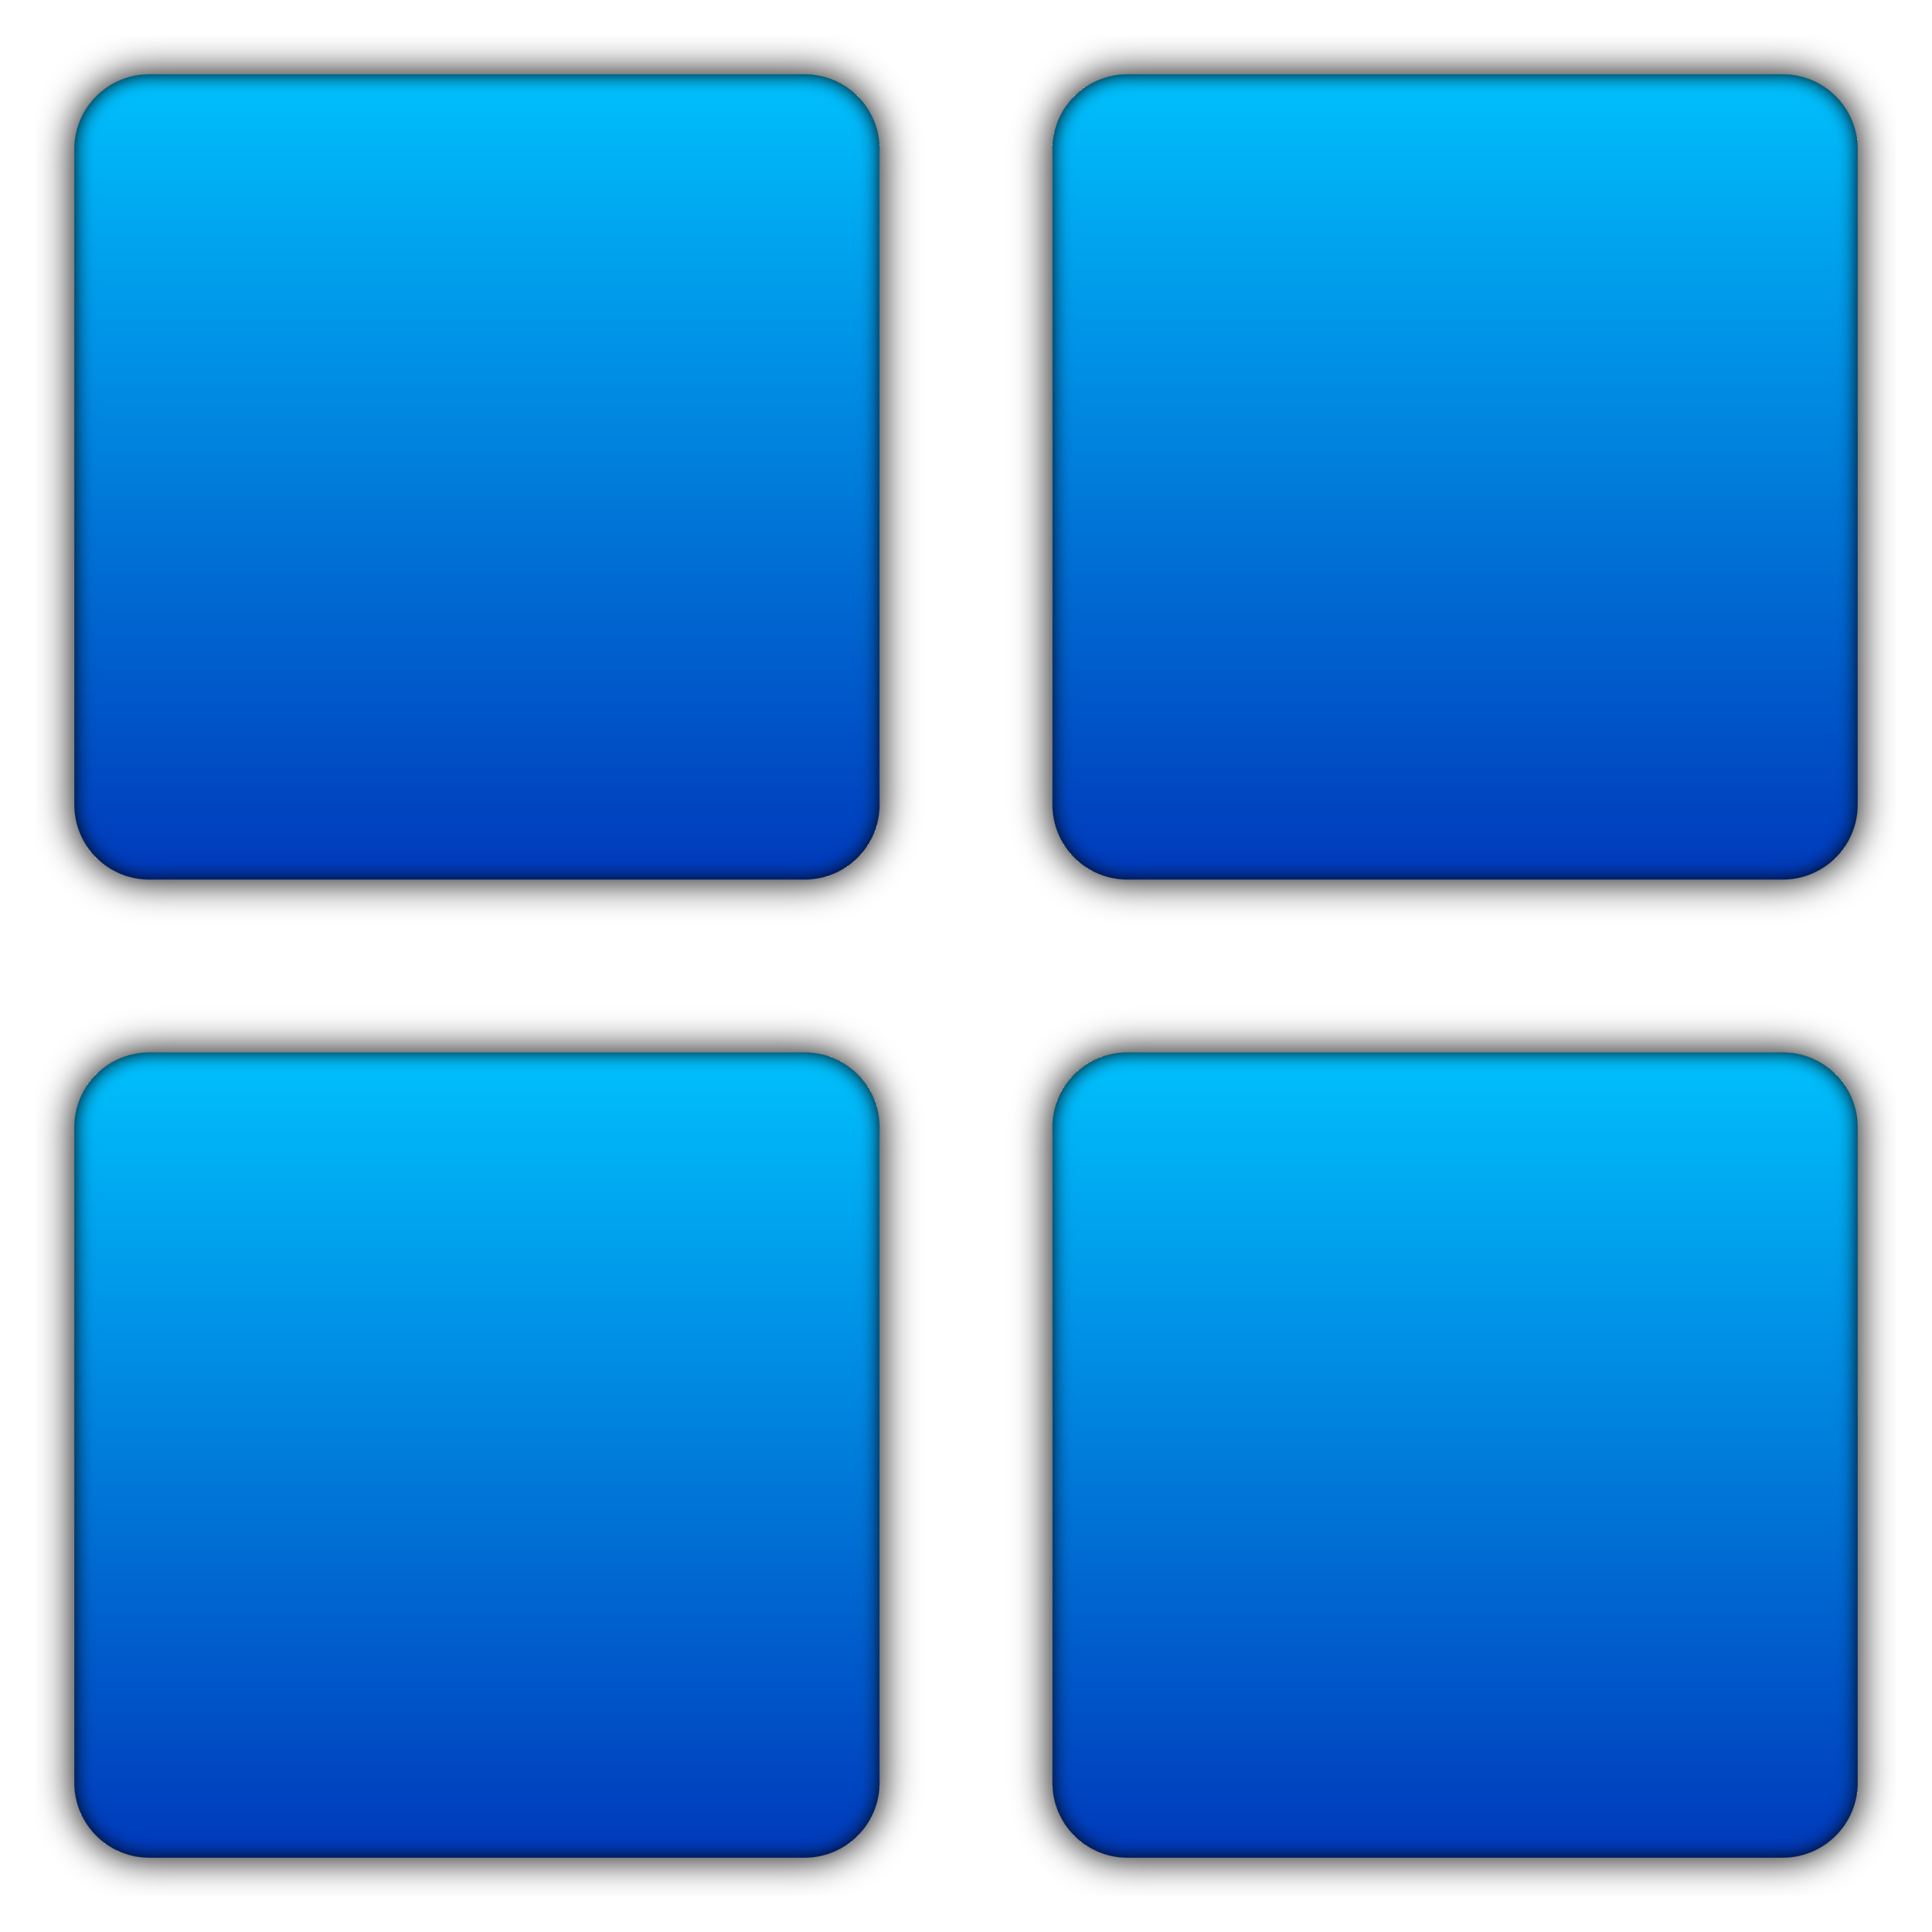
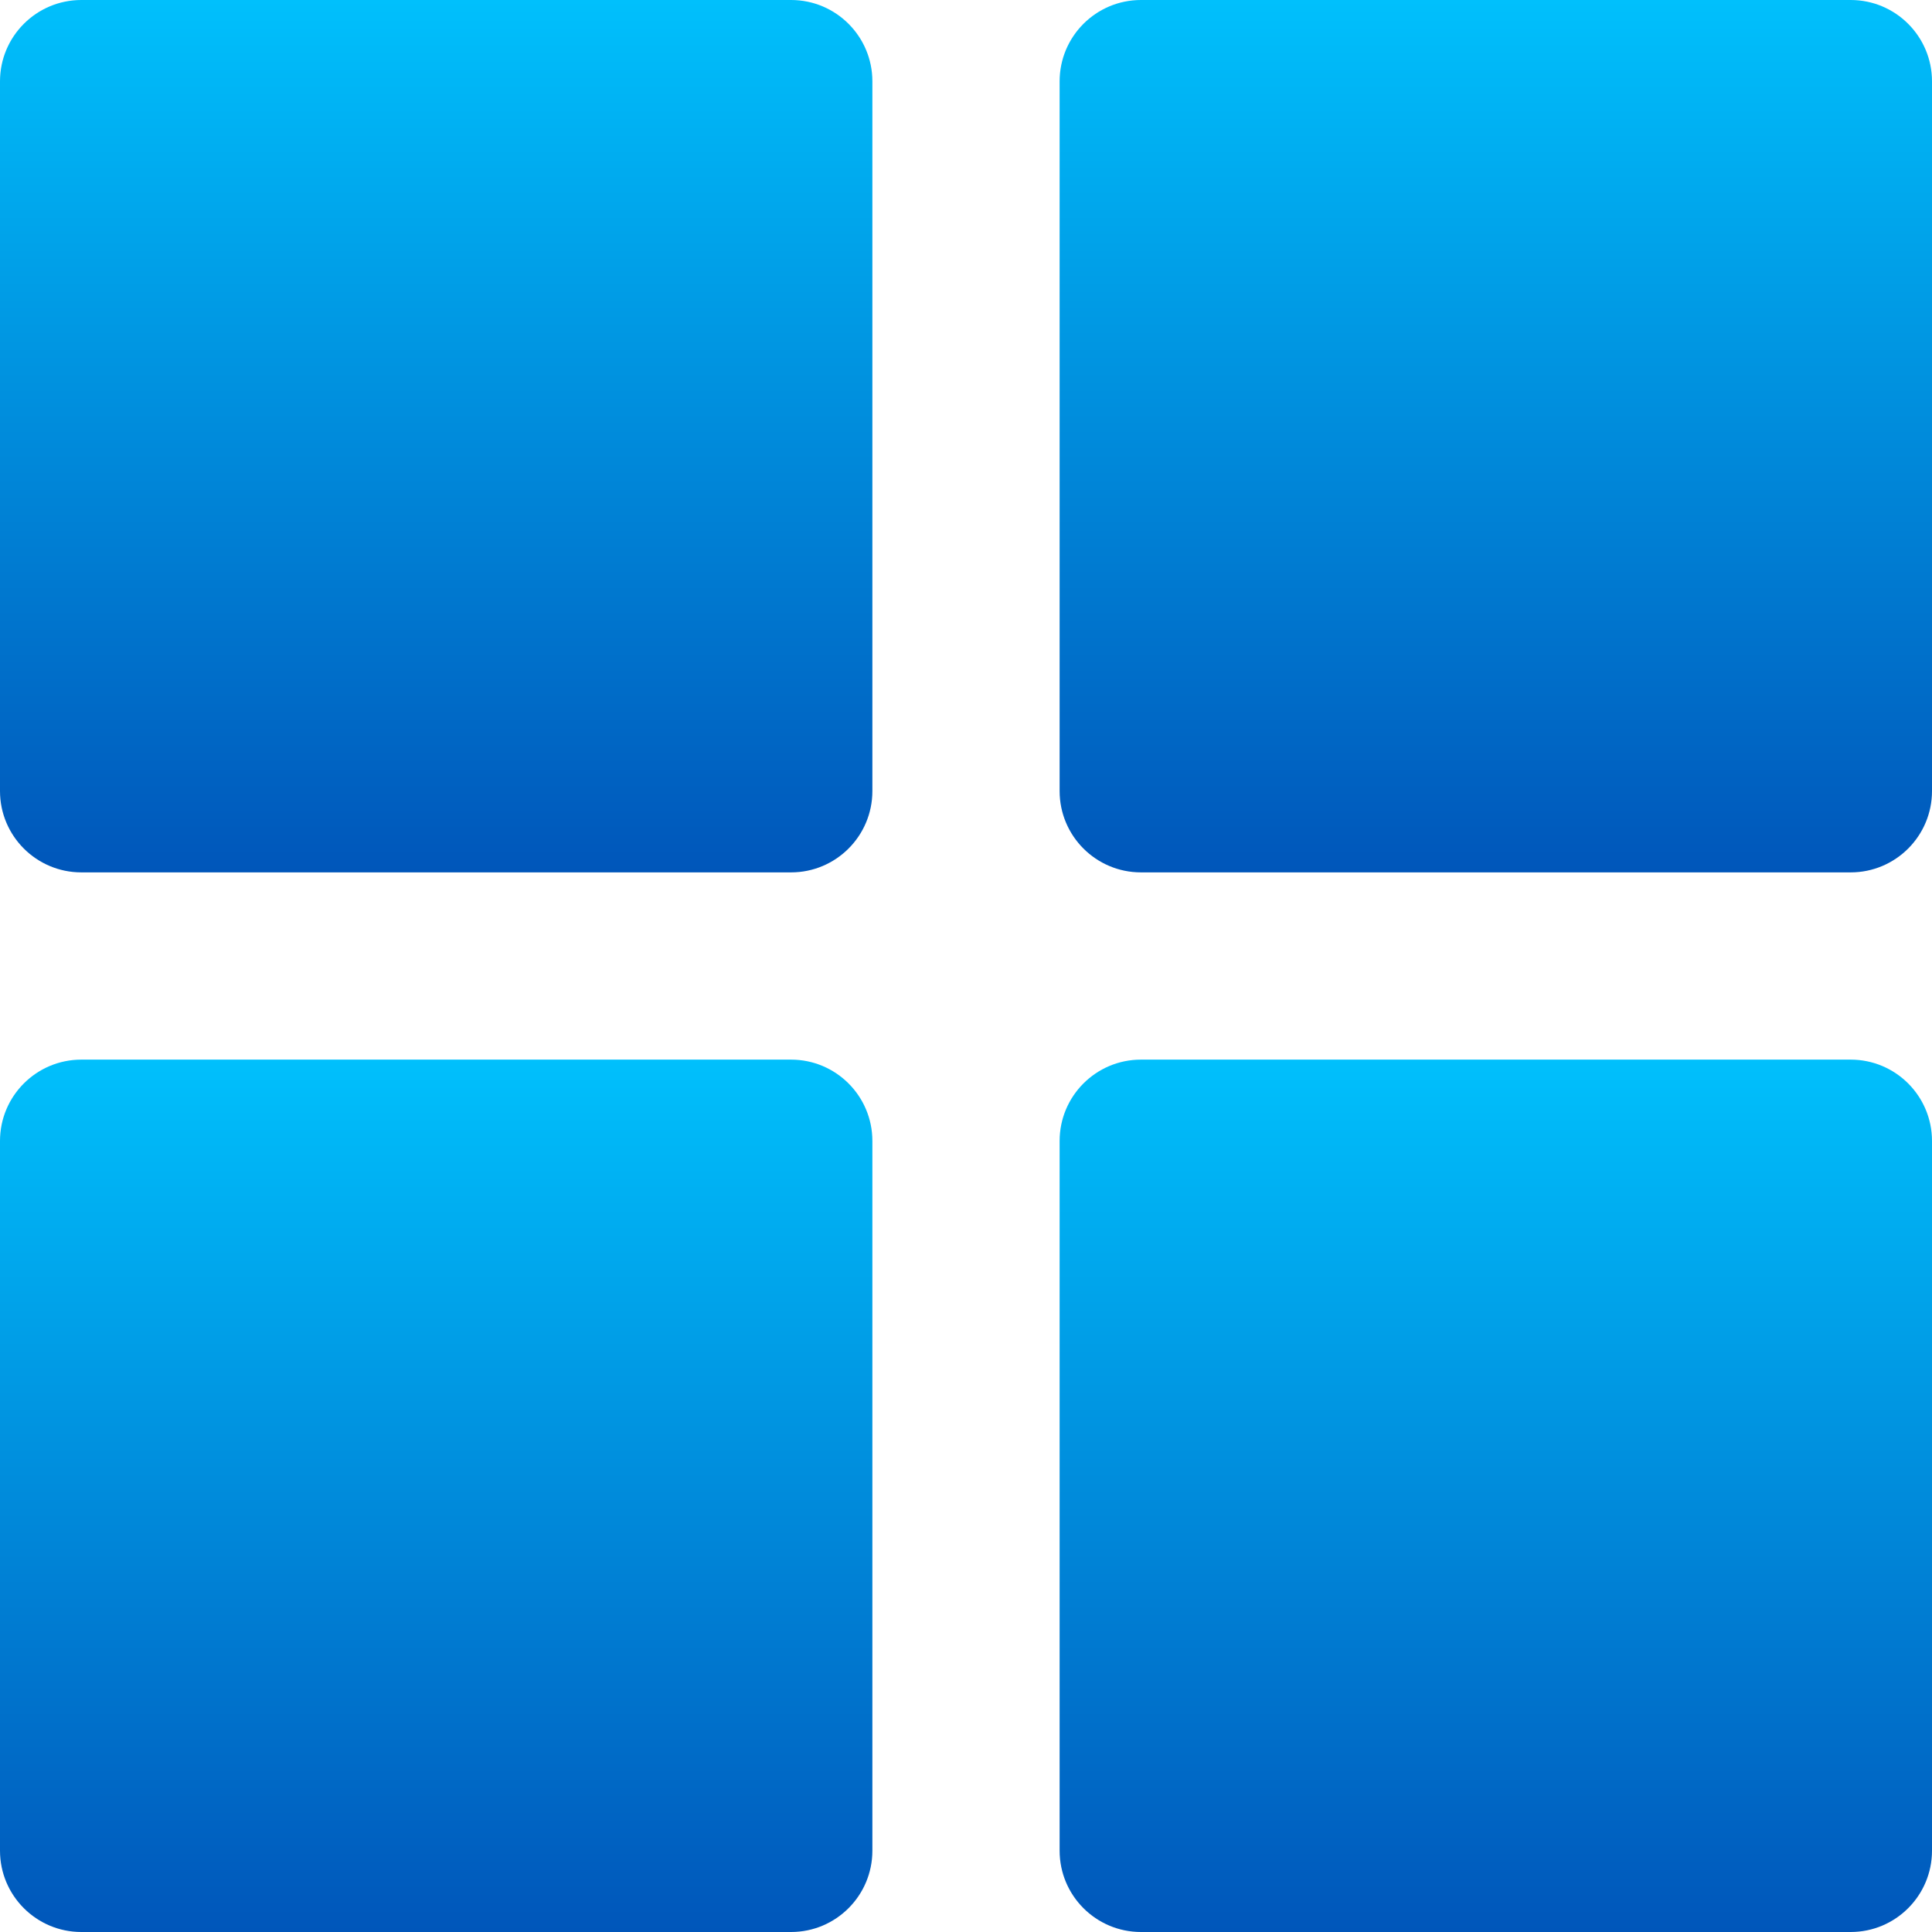
- <svg xmlns="http://www.w3.org/2000/svg" width="52" height="52" viewBox="0 0 52 52" fill="none">
-   <g filter="url(#filter0_di_26_538)">
-     <rect x="2" y="2" width="21.674" height="21.674" rx="2.021" fill="url(#paint0_linear_26_538)" />
-     <rect x="2" y="28.326" width="21.674" height="21.674" rx="2.021" fill="url(#paint1_linear_26_538)" />
-     <rect x="28.326" y="2" width="21.674" height="21.674" rx="2.021" fill="url(#paint2_linear_26_538)" />
-     <rect x="28.326" y="28.326" width="21.674" height="21.674" rx="2.021" fill="url(#paint3_linear_26_538)" />
-   </g>
+ <svg xmlns="http://www.w3.org/2000/svg" width="48" height="48" viewBox="0 0 48 48" fill="none">
+   <rect width="21.674" height="21.674" rx="2.021" fill="url(#paint0_linear_26_528)" />
+   <rect y="26.326" width="21.674" height="21.674" rx="2.021" fill="url(#paint1_linear_26_528)" />
+   <rect x="26.326" width="21.674" height="21.674" rx="2.021" fill="url(#paint2_linear_26_528)" />
+   <rect x="26.326" y="26.326" width="21.674" height="21.674" rx="2.021" fill="url(#paint3_linear_26_528)" />
  <defs>
-     <filter id="filter0_di_26_538" x="0.99" y="0.99" width="50.021" height="50.021" filterUnits="userSpaceOnUse" color-interpolation-filters="sRGB">
-       <feFlood flood-opacity="0" result="BackgroundImageFix" />
-       <feColorMatrix in="SourceAlpha" type="matrix" values="0 0 0 0 0 0 0 0 0 0 0 0 0 0 0 0 0 0 127 0" result="hardAlpha" />
-       <feOffset />
-       <feGaussianBlur stdDeviation="0.505" />
-       <feComposite in2="hardAlpha" operator="out" />
-       <feColorMatrix type="matrix" values="0 0 0 0 0 0 0 0 0 0 0 0 0 0 0 0 0 0 1 0" />
-       <feBlend mode="normal" in2="BackgroundImageFix" result="effect1_dropShadow_26_538" />
-       <feBlend mode="normal" in="SourceGraphic" in2="effect1_dropShadow_26_538" result="shape" />
-       <feColorMatrix in="SourceAlpha" type="matrix" values="0 0 0 0 0 0 0 0 0 0 0 0 0 0 0 0 0 0 127 0" result="hardAlpha" />
-       <feOffset />
-       <feGaussianBlur stdDeviation="0.253" />
-       <feComposite in2="hardAlpha" operator="arithmetic" k2="-1" k3="1" />
-       <feColorMatrix type="matrix" values="0 0 0 0 0 0 0 0 0 0 0 0 0 0 0 0 0 0 1 0" />
-       <feBlend mode="normal" in2="shape" result="effect2_innerShadow_26_538" />
-     </filter>
-     <linearGradient id="paint0_linear_26_538" x1="12.837" y1="2" x2="12.837" y2="23.674" gradientUnits="userSpaceOnUse">
+     <linearGradient id="paint0_linear_26_528" x1="10.837" y1="0" x2="10.837" y2="21.674" gradientUnits="userSpaceOnUse">
      <stop stop-color="#00C0FC" />
-       <stop offset="1" stop-color="#0039BA" />
+       <stop offset="1" stop-color="#0056BA" />
    </linearGradient>
-     <linearGradient id="paint1_linear_26_538" x1="12.837" y1="28.326" x2="12.837" y2="50" gradientUnits="userSpaceOnUse">
+     <linearGradient id="paint1_linear_26_528" x1="10.837" y1="26.326" x2="10.837" y2="48" gradientUnits="userSpaceOnUse">
      <stop stop-color="#00C0FC" />
-       <stop offset="1" stop-color="#0039BA" />
+       <stop offset="1" stop-color="#0056BA" />
    </linearGradient>
-     <linearGradient id="paint2_linear_26_538" x1="39.163" y1="2" x2="39.163" y2="23.674" gradientUnits="userSpaceOnUse">
+     <linearGradient id="paint2_linear_26_528" x1="37.163" y1="0" x2="37.163" y2="21.674" gradientUnits="userSpaceOnUse">
      <stop stop-color="#00C0FC" />
-       <stop offset="1" stop-color="#0039BA" />
+       <stop offset="1" stop-color="#0056BA" />
    </linearGradient>
-     <linearGradient id="paint3_linear_26_538" x1="39.163" y1="28.326" x2="39.163" y2="50" gradientUnits="userSpaceOnUse">
+     <linearGradient id="paint3_linear_26_528" x1="37.163" y1="26.326" x2="37.163" y2="48" gradientUnits="userSpaceOnUse">
      <stop stop-color="#00C0FC" />
-       <stop offset="1" stop-color="#0039BA" />
+       <stop offset="1" stop-color="#0056BA" />
    </linearGradient>
  </defs>
</svg>
